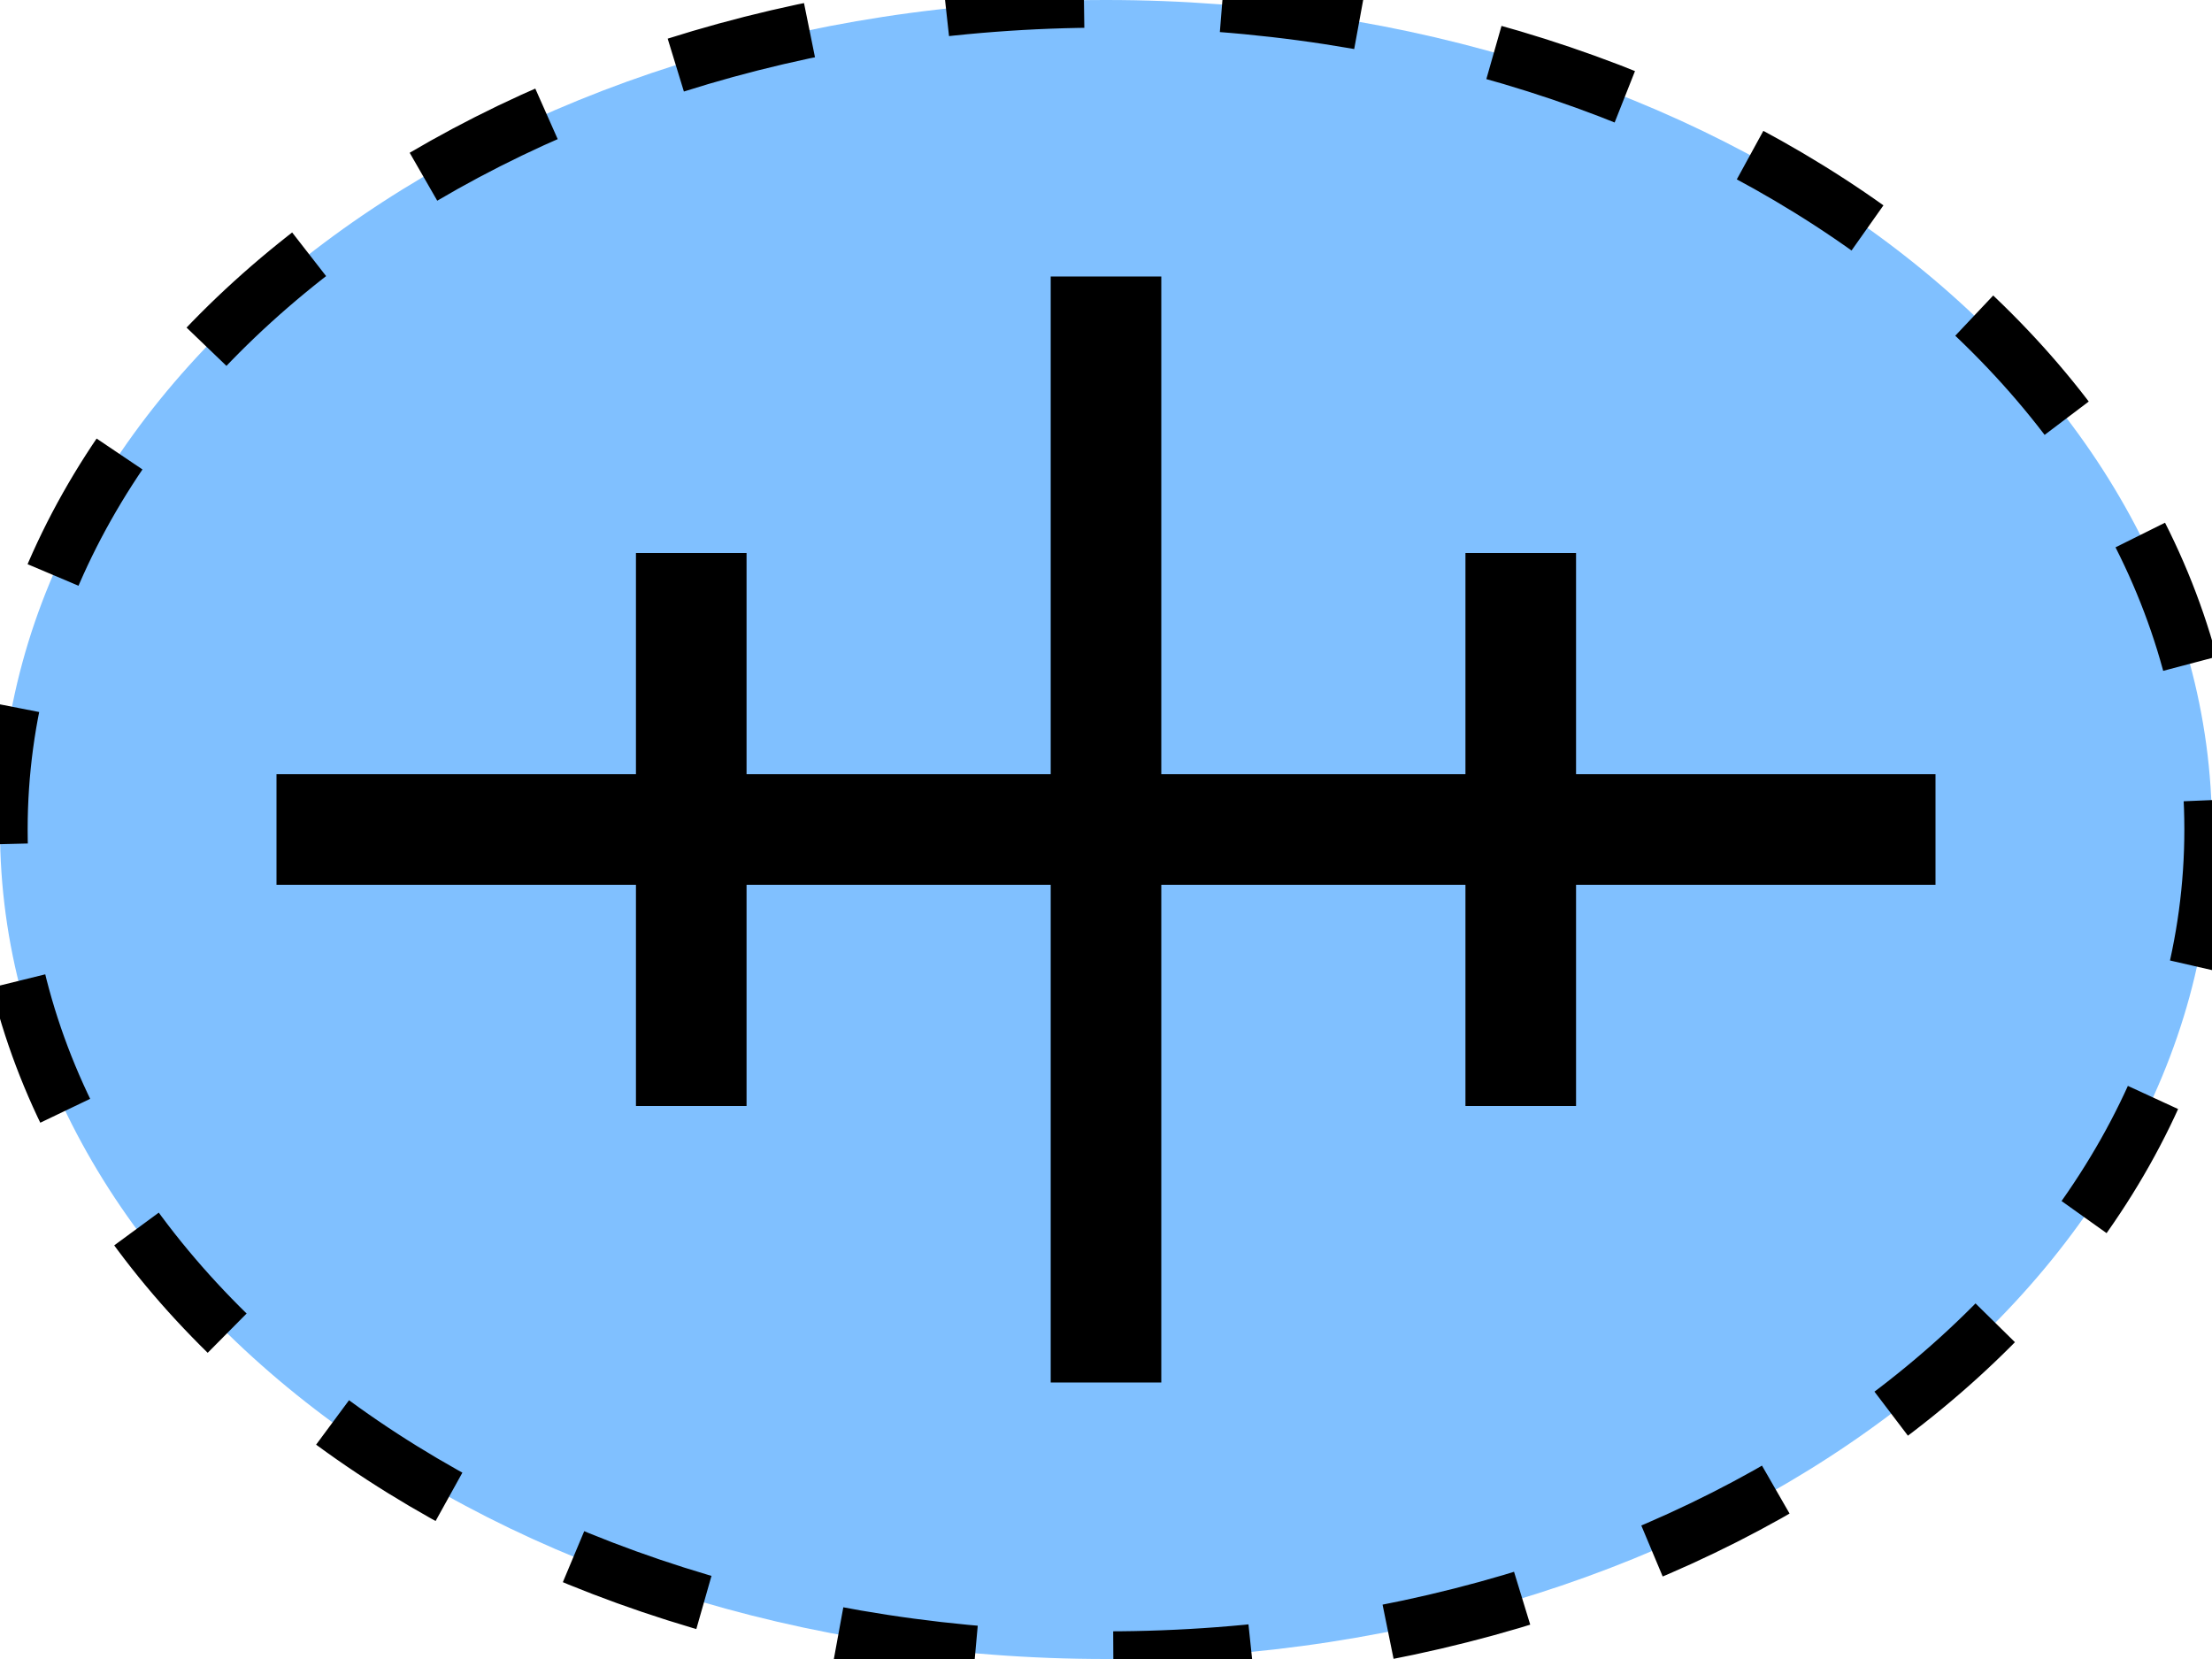
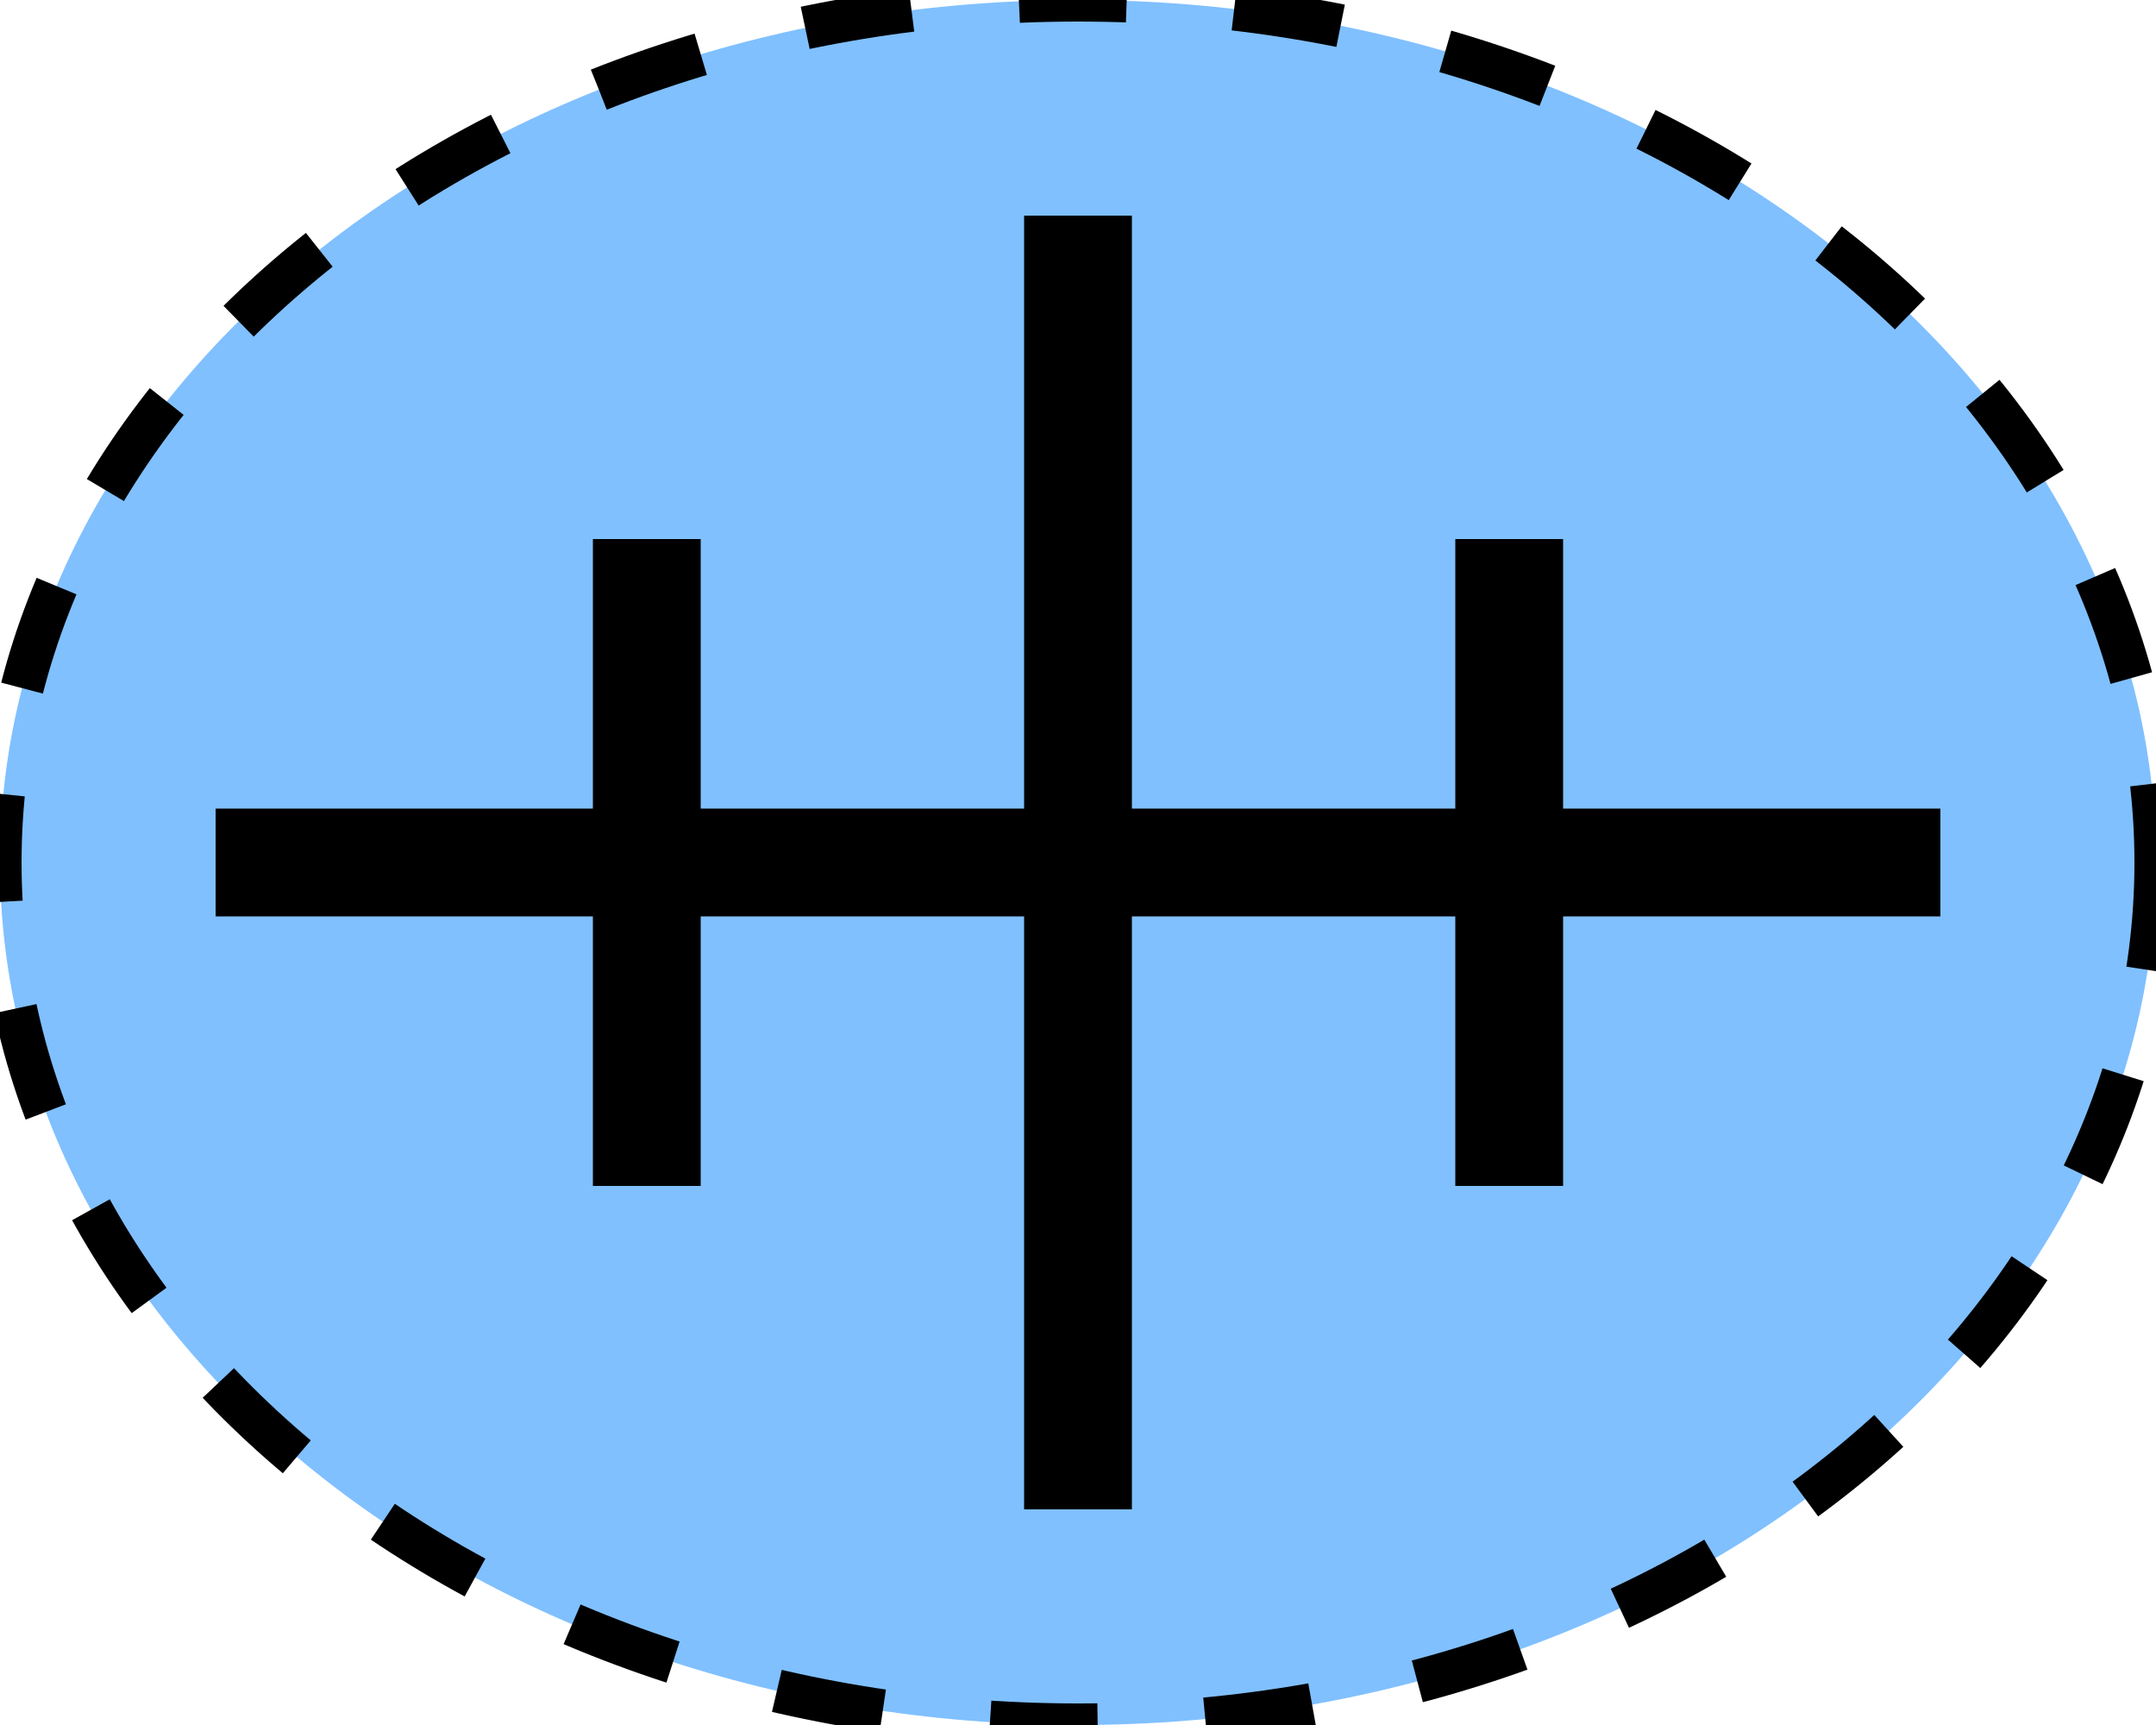
- <svg xmlns="http://www.w3.org/2000/svg" xmlns:xlink="http://www.w3.org/1999/xlink" version="1.1" width="80" height="60">
-   <symbol id="wreck_d" width="80" height="60">
-     <ellipse cx="40" cy="30" rx="40" ry="30" style="stroke:#000000;stroke-width:2px;stroke-opacity:1;stroke-dasharray:5,5;fill:#80c0ff;fill-opacity:1" />
-     <path d="M 10,30 L 70,30 M 40,10 L 40,50 M 25,20 L 25,40 M 55,20 L 55,40" style="stroke:#000000;stroke-width:4px;stroke-opacity:1" />
+ <svg xmlns="http://www.w3.org/2000/svg" xmlns:xlink="http://www.w3.org/1999/xlink" version="1.1" width="100" height="80">
+   <symbol id="wreck_d" width="100" height="80">
+     <ellipse cx="50" cy="40" rx="50" ry="40" style="stroke:#000000;stroke-width:2px;stroke-opacity:1;stroke-dasharray:5,5;fill:#80c0ff;fill-opacity:1" />
+     <path d="M 10,40 L 90,40 M 50,10 L 50,70 M 30,25 L 30,55 M 70,25 L 70,55" style="stroke:#000000;stroke-width:5px;stroke-opacity:1" />
  </symbol>
  <use xlink:href="#wreck_d" x="0" y="0" />
</svg>
